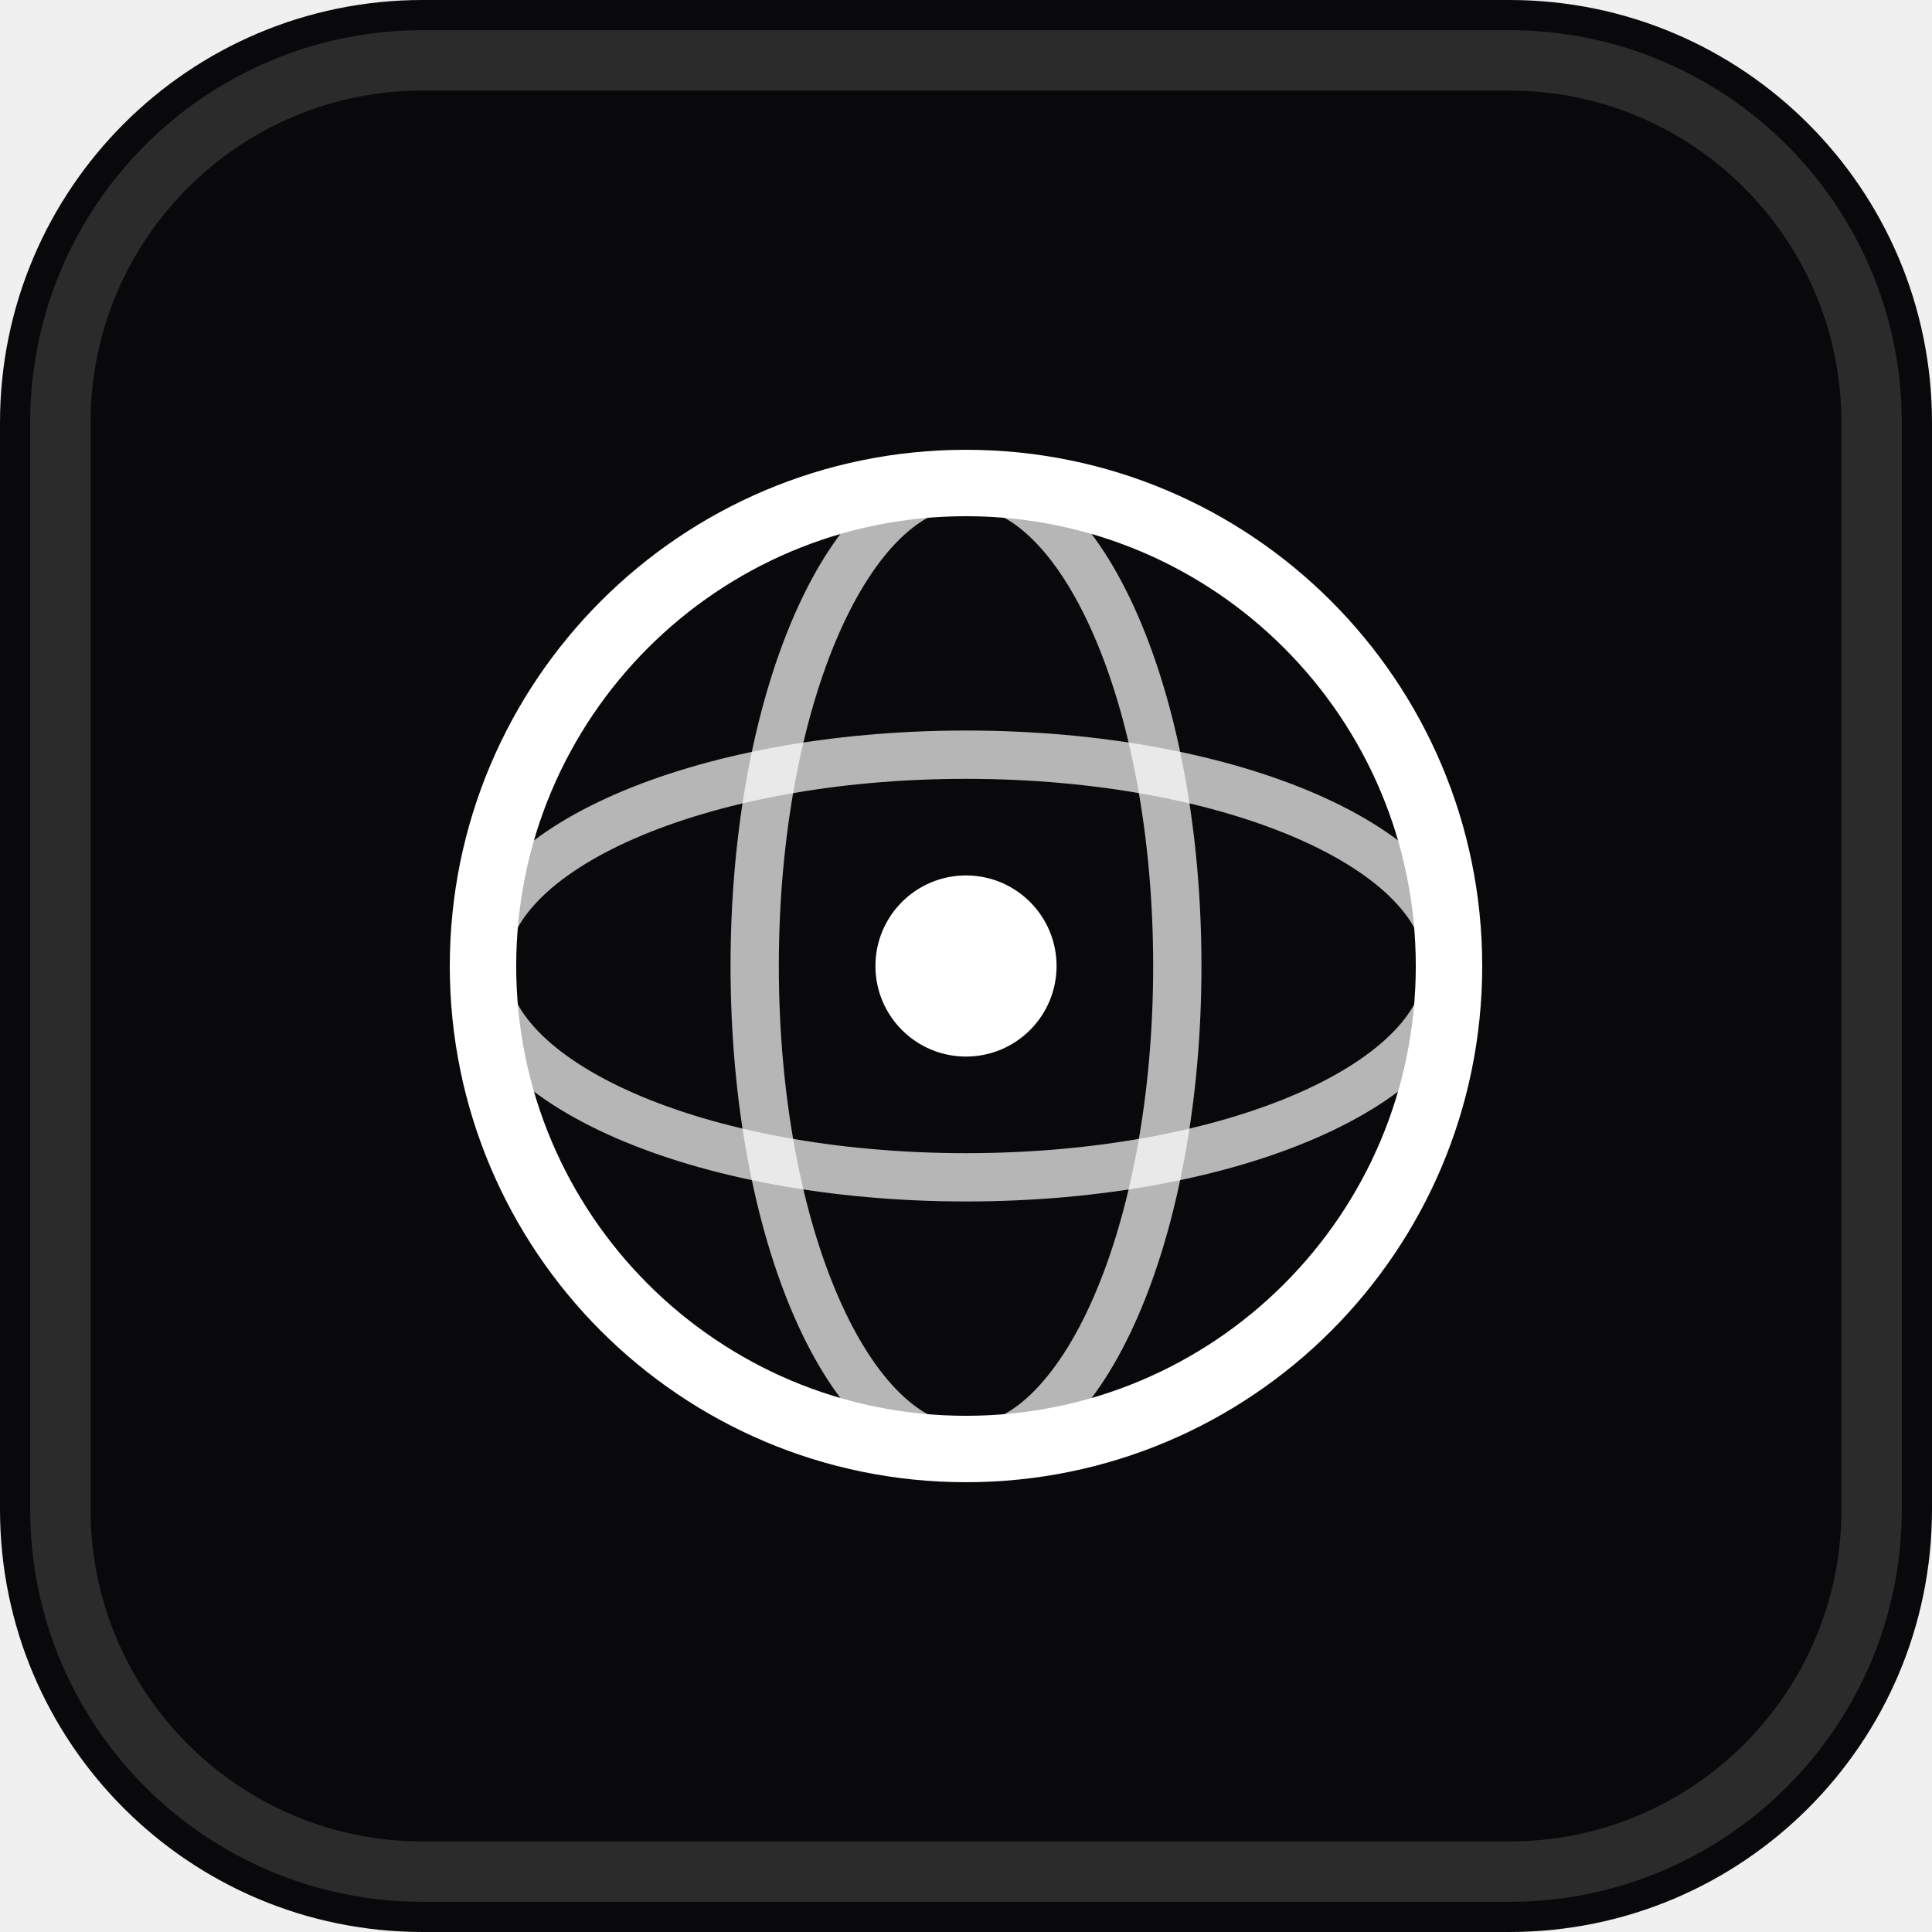
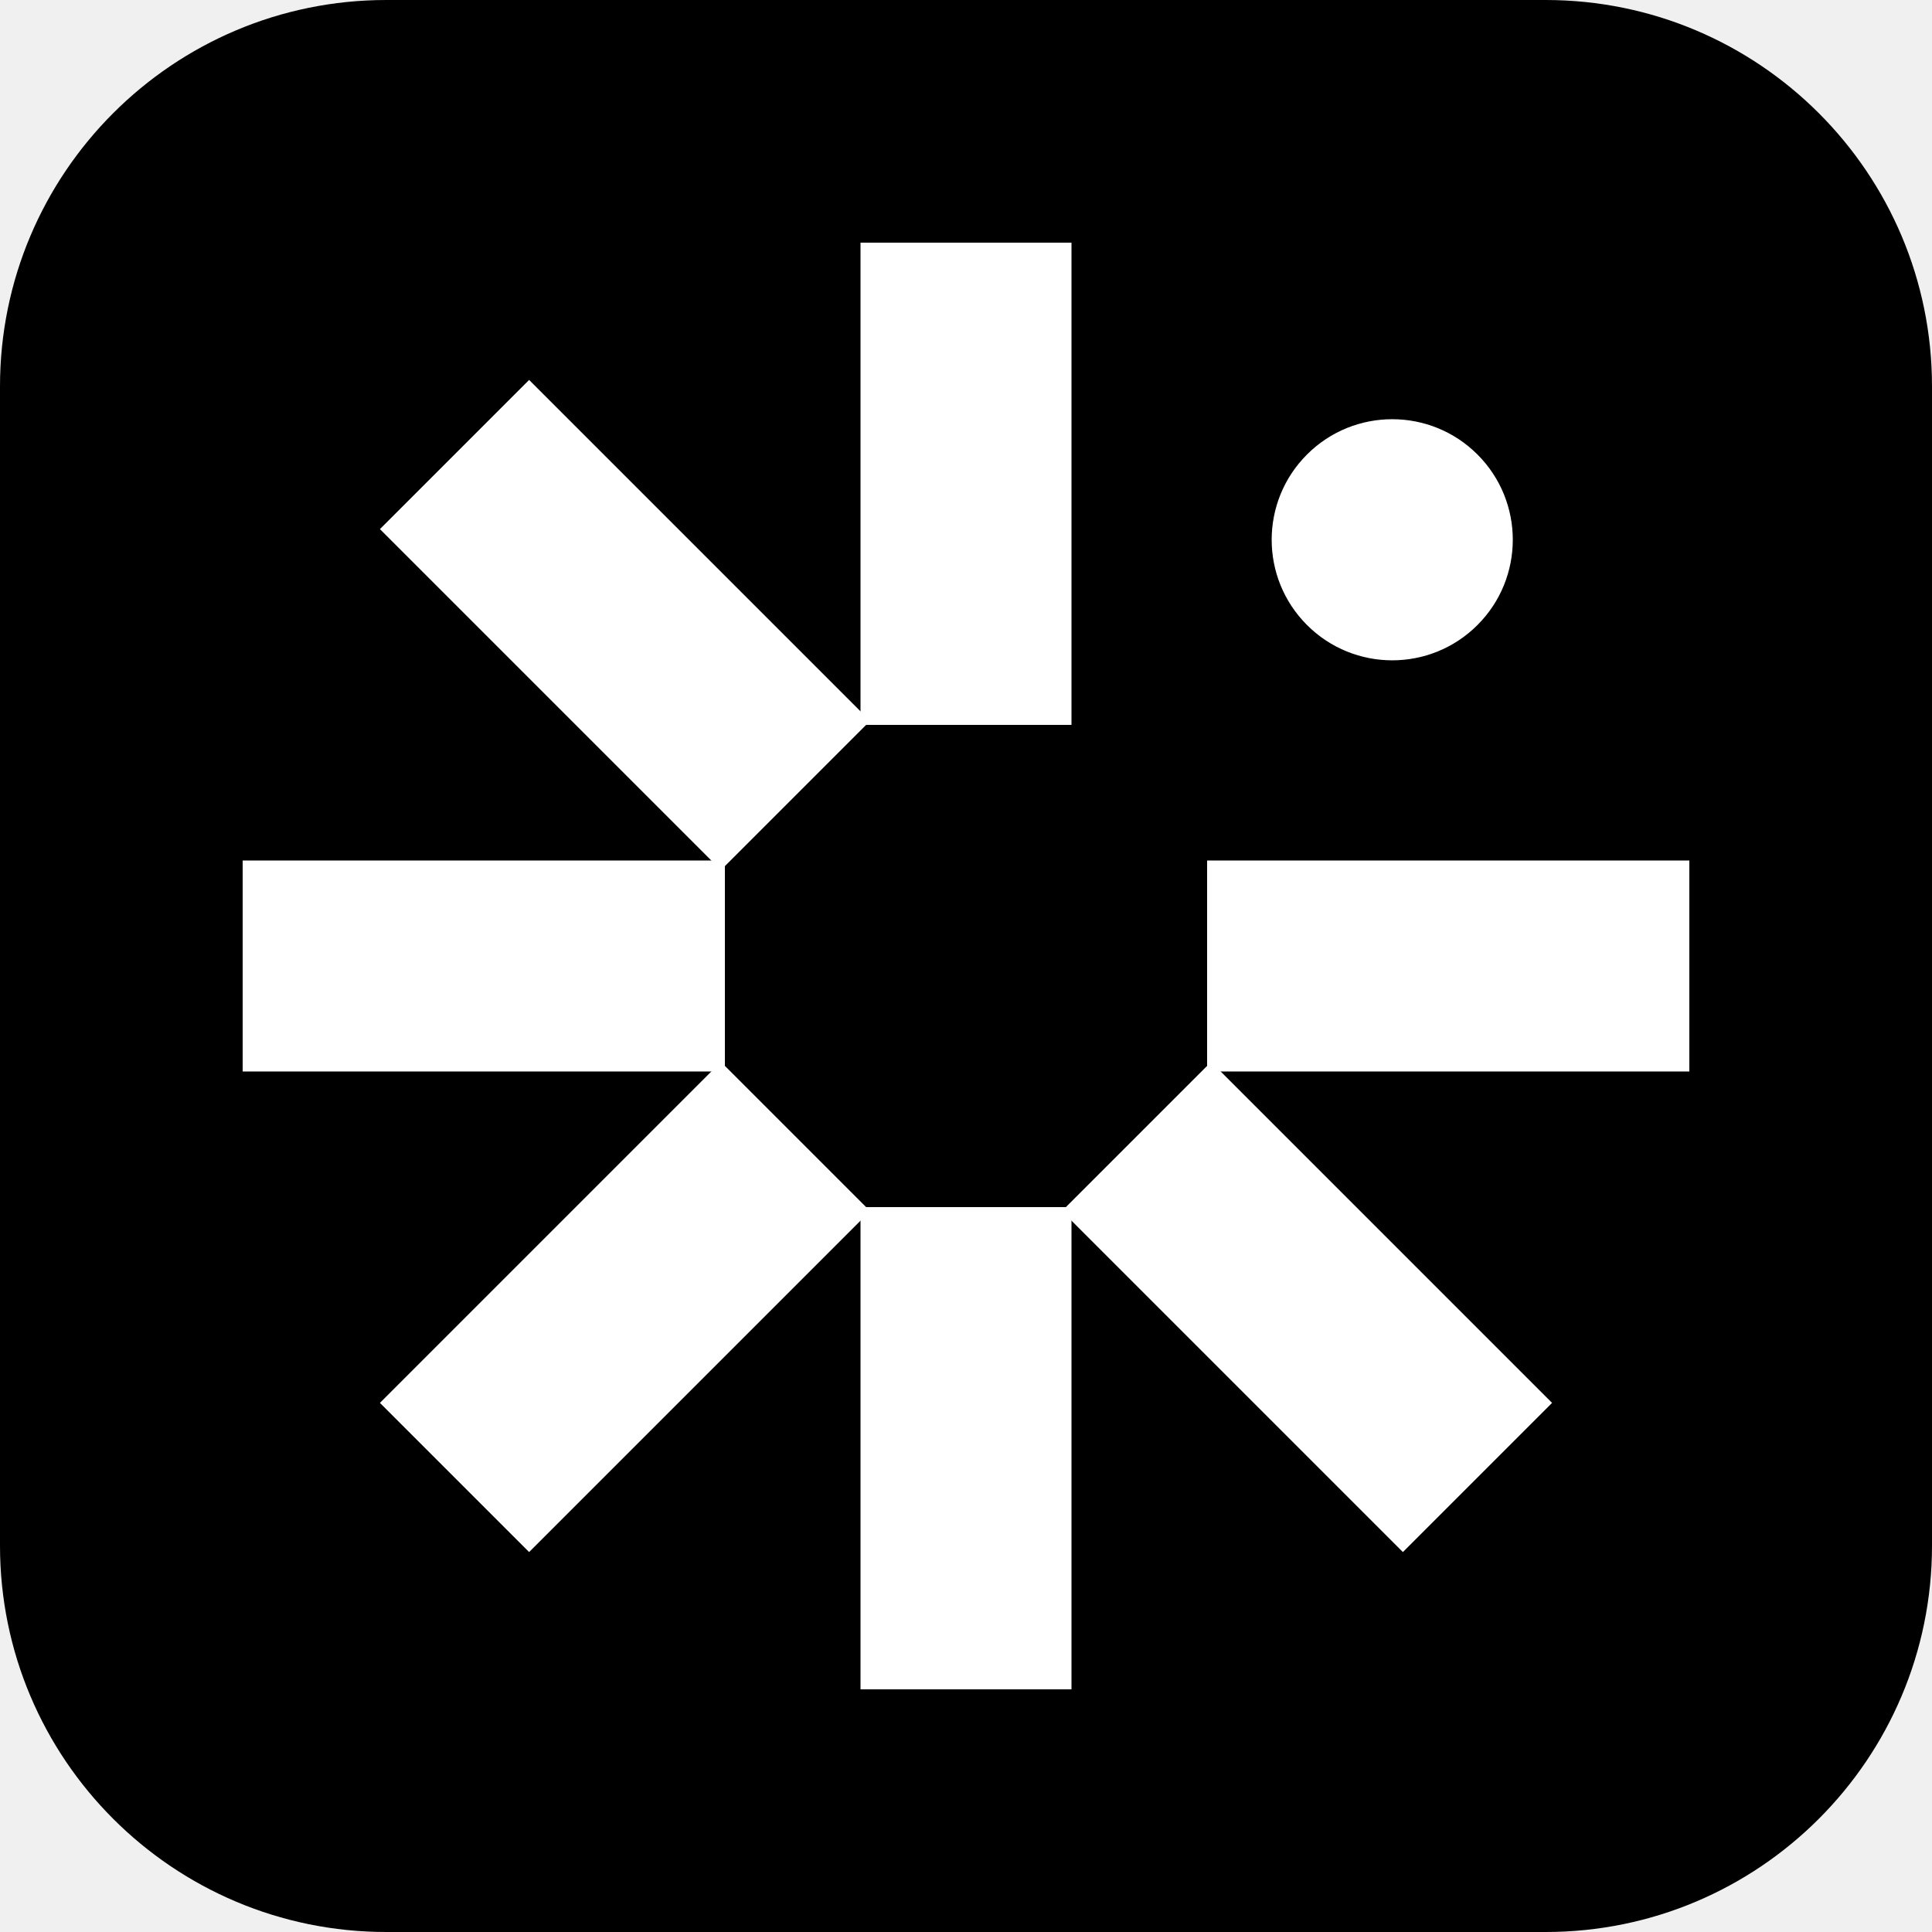
- <svg xmlns="http://www.w3.org/2000/svg" viewBox="0 0 64 64" fill="none">
-   <rect width="64" height="64" rx="14" fill="#09090B" />
-   <rect x="2" y="2" width="60" height="60" rx="12" stroke="rgba(255,255,255,0.14)" stroke-width="2" />
-   <circle cx="32" cy="32" r="16" stroke="#FFFFFF" stroke-width="2.2" />
-   <ellipse cx="32" cy="32" rx="7" ry="16" stroke="#FFFFFF" stroke-width="1.6" stroke-opacity="0.7" />
-   <ellipse cx="32" cy="32" rx="16" ry="7" stroke="#FFFFFF" stroke-width="1.6" stroke-opacity="0.7" />
-   <circle cx="32" cy="32" r="3" fill="#FFFFFF" />
+ <svg xmlns="http://www.w3.org/2000/svg" viewBox="0 0 100 100" role="img" aria-label="AYVU Brain">
+   <rect width="100" height="100" rx="20" fill="#000000" />
+   <g fill="#FFFFFF" transform="translate(11 11) scale(0.78)">
+     <rect x="43" y="2" width="14" height="32" transform="rotate(0 50 50)" />
+     <circle cx="50" cy="10" r="8" transform="rotate(45 50 50)" />
+     <rect x="43" y="2" width="14" height="32" transform="rotate(90 50 50)" />
+     <rect x="43" y="2" width="14" height="32" transform="rotate(135 50 50)" />
+     <rect x="43" y="2" width="14" height="32" transform="rotate(180 50 50)" />
+     <rect x="43" y="2" width="14" height="32" transform="rotate(225 50 50)" />
+     <rect x="43" y="2" width="14" height="32" transform="rotate(270 50 50)" />
+     <rect x="43" y="2" width="14" height="32" transform="rotate(315 50 50)" />
+   </g>
</svg>
